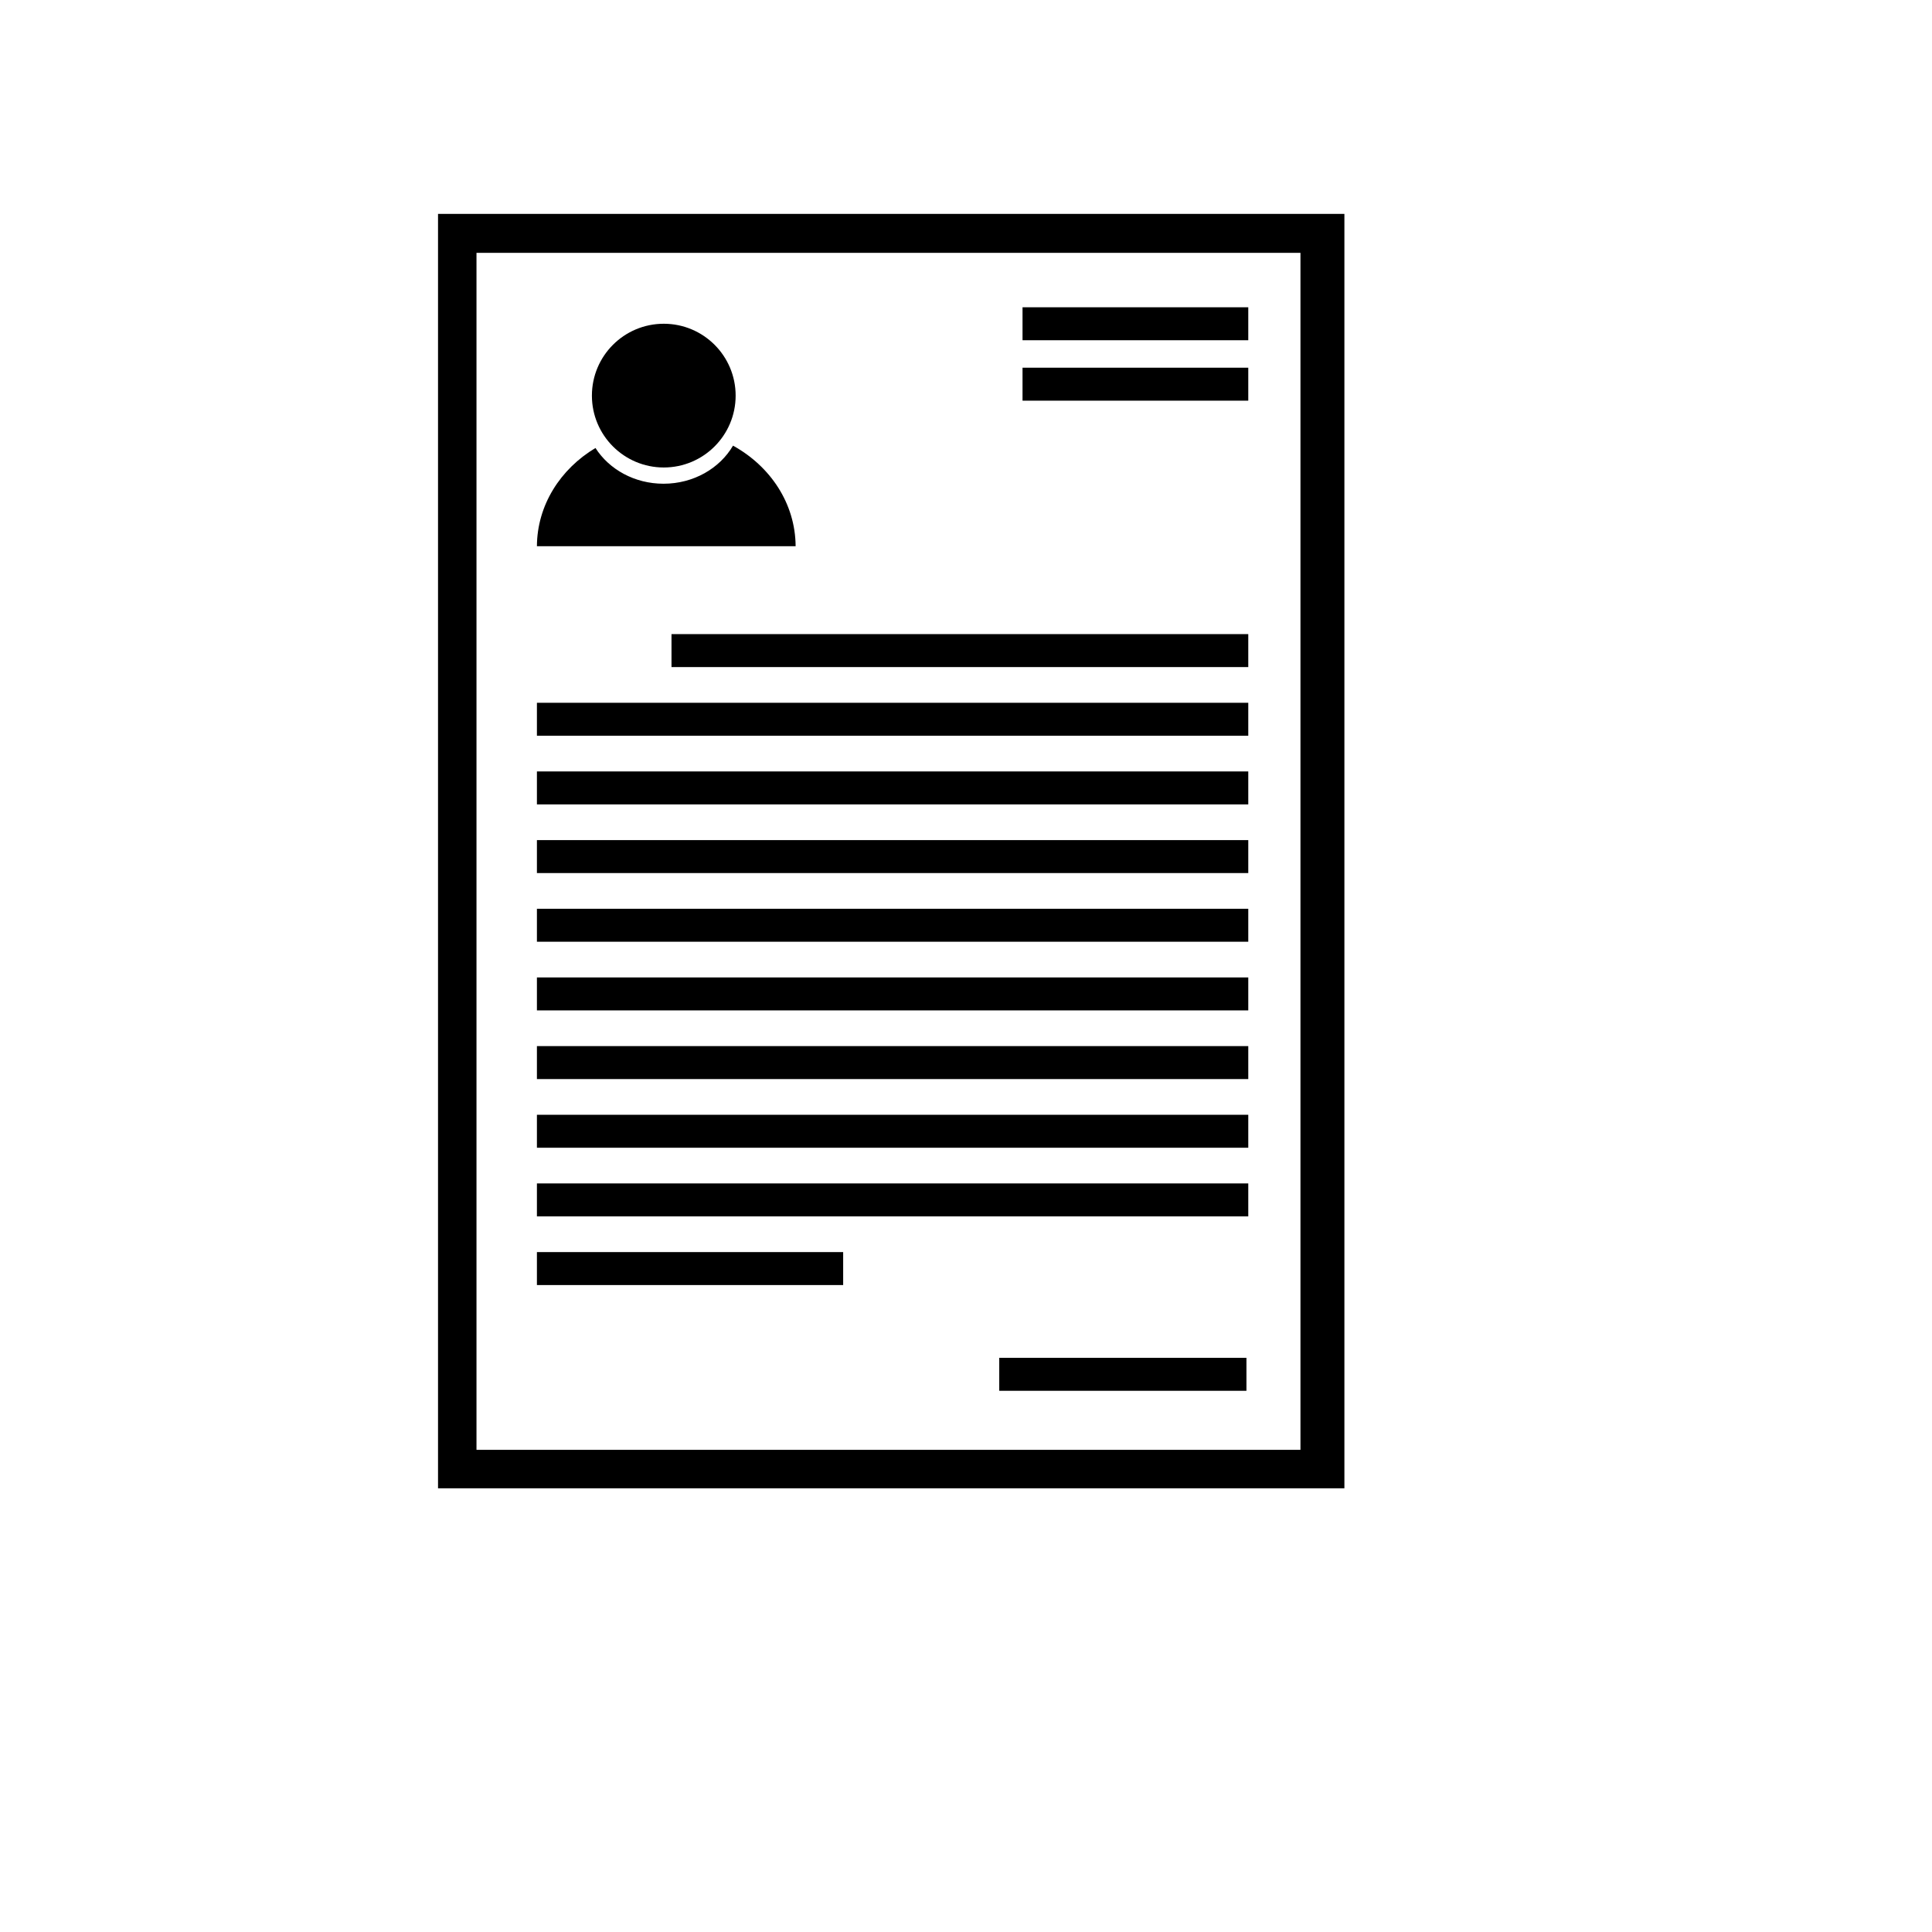
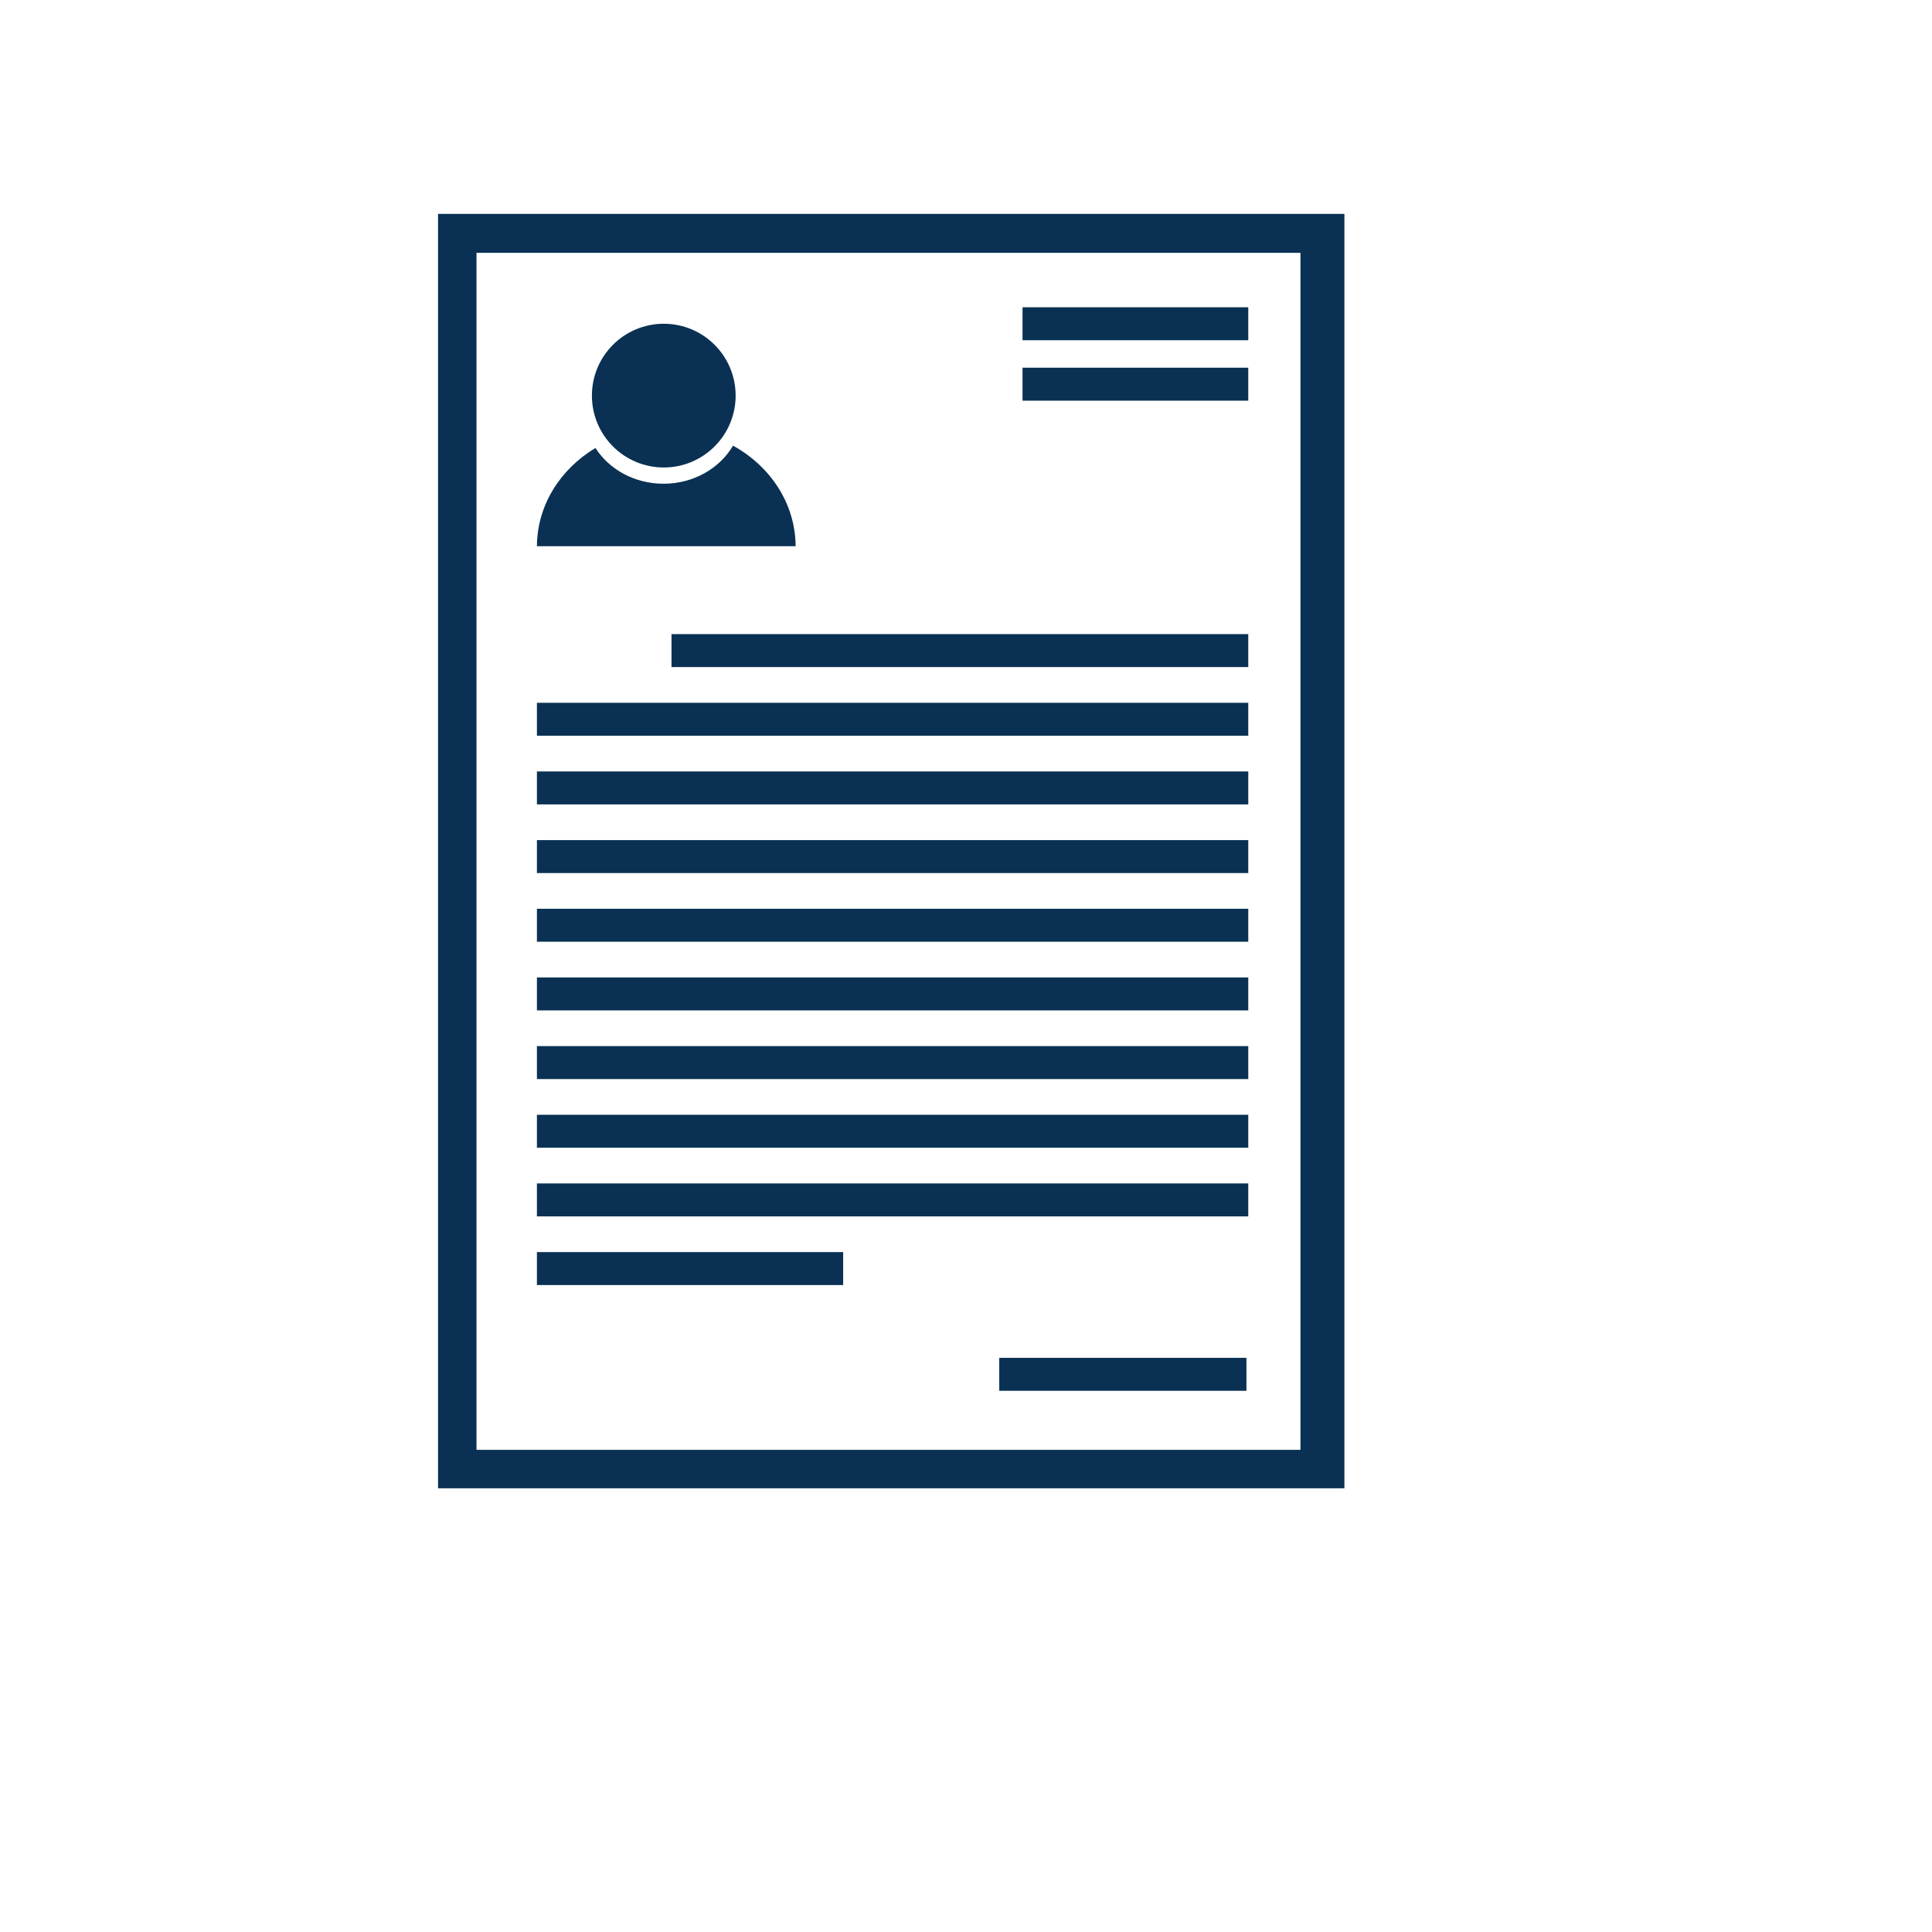
- <svg xmlns="http://www.w3.org/2000/svg" version="1.1" id="Layer_1" x="0px" y="0px" width="100.0px" height="100px" viewBox="6.0 -12.0 120.0 162.0" enable-background="new 0 0 120 120" xml:space="preserve">
+ <svg xmlns="http://www.w3.org/2000/svg" stroke="#fffff" fill="#0a3153" version="1.1" id="Layer_1" x="0px" y="0px" width="100.0px" height="100px" viewBox="6.0 -12.0 120.0 162.0" enable-background="new 0 0 120 120" xml:space="preserve">
  <path d="M21.729,5.935v106.86h76V5.935H21.729z M94.045,109.57H24.954V9.201h69.091V109.57z" />
  <circle cx="40.658" cy="21.173" r="6.026" />
  <path d="M51.714,33.801H30.021c0.019-3.448,1.969-6.477,4.91-8.237c1.144,1.792,3.271,2.997,5.706,2.997  c2.523,0,4.717-1.293,5.827-3.192C49.598,27.094,51.693,30.221,51.714,33.801z" />
  <rect x="41.306" y="41.171" width="48.363" height="2.764" />
  <rect x="70.74" y="13.765" width="18.929" height="2.764" />
  <rect x="70.74" y="18.832" width="18.929" height="2.764" />
  <rect x="30.021" y="46.929" width="59.648" height="2.764" />
  <rect x="30.021" y="52.686" width="59.648" height="2.764" />
  <rect x="30.021" y="58.444" width="59.648" height="2.763" />
  <rect x="30.021" y="64.201" width="59.648" height="2.764" />
  <rect x="30.021" y="69.959" width="59.648" height="2.764" />
  <rect x="30.021" y="75.717" width="59.648" height="2.764" />
  <rect x="30.021" y="81.475" width="59.648" height="2.764" />
  <rect x="30.021" y="87.231" width="59.648" height="2.764" />
  <rect x="30.021" y="92.989" width="25.679" height="2.764" />
  <rect x="68.788" y="101.855" width="20.727" height="2.764" />
</svg>
